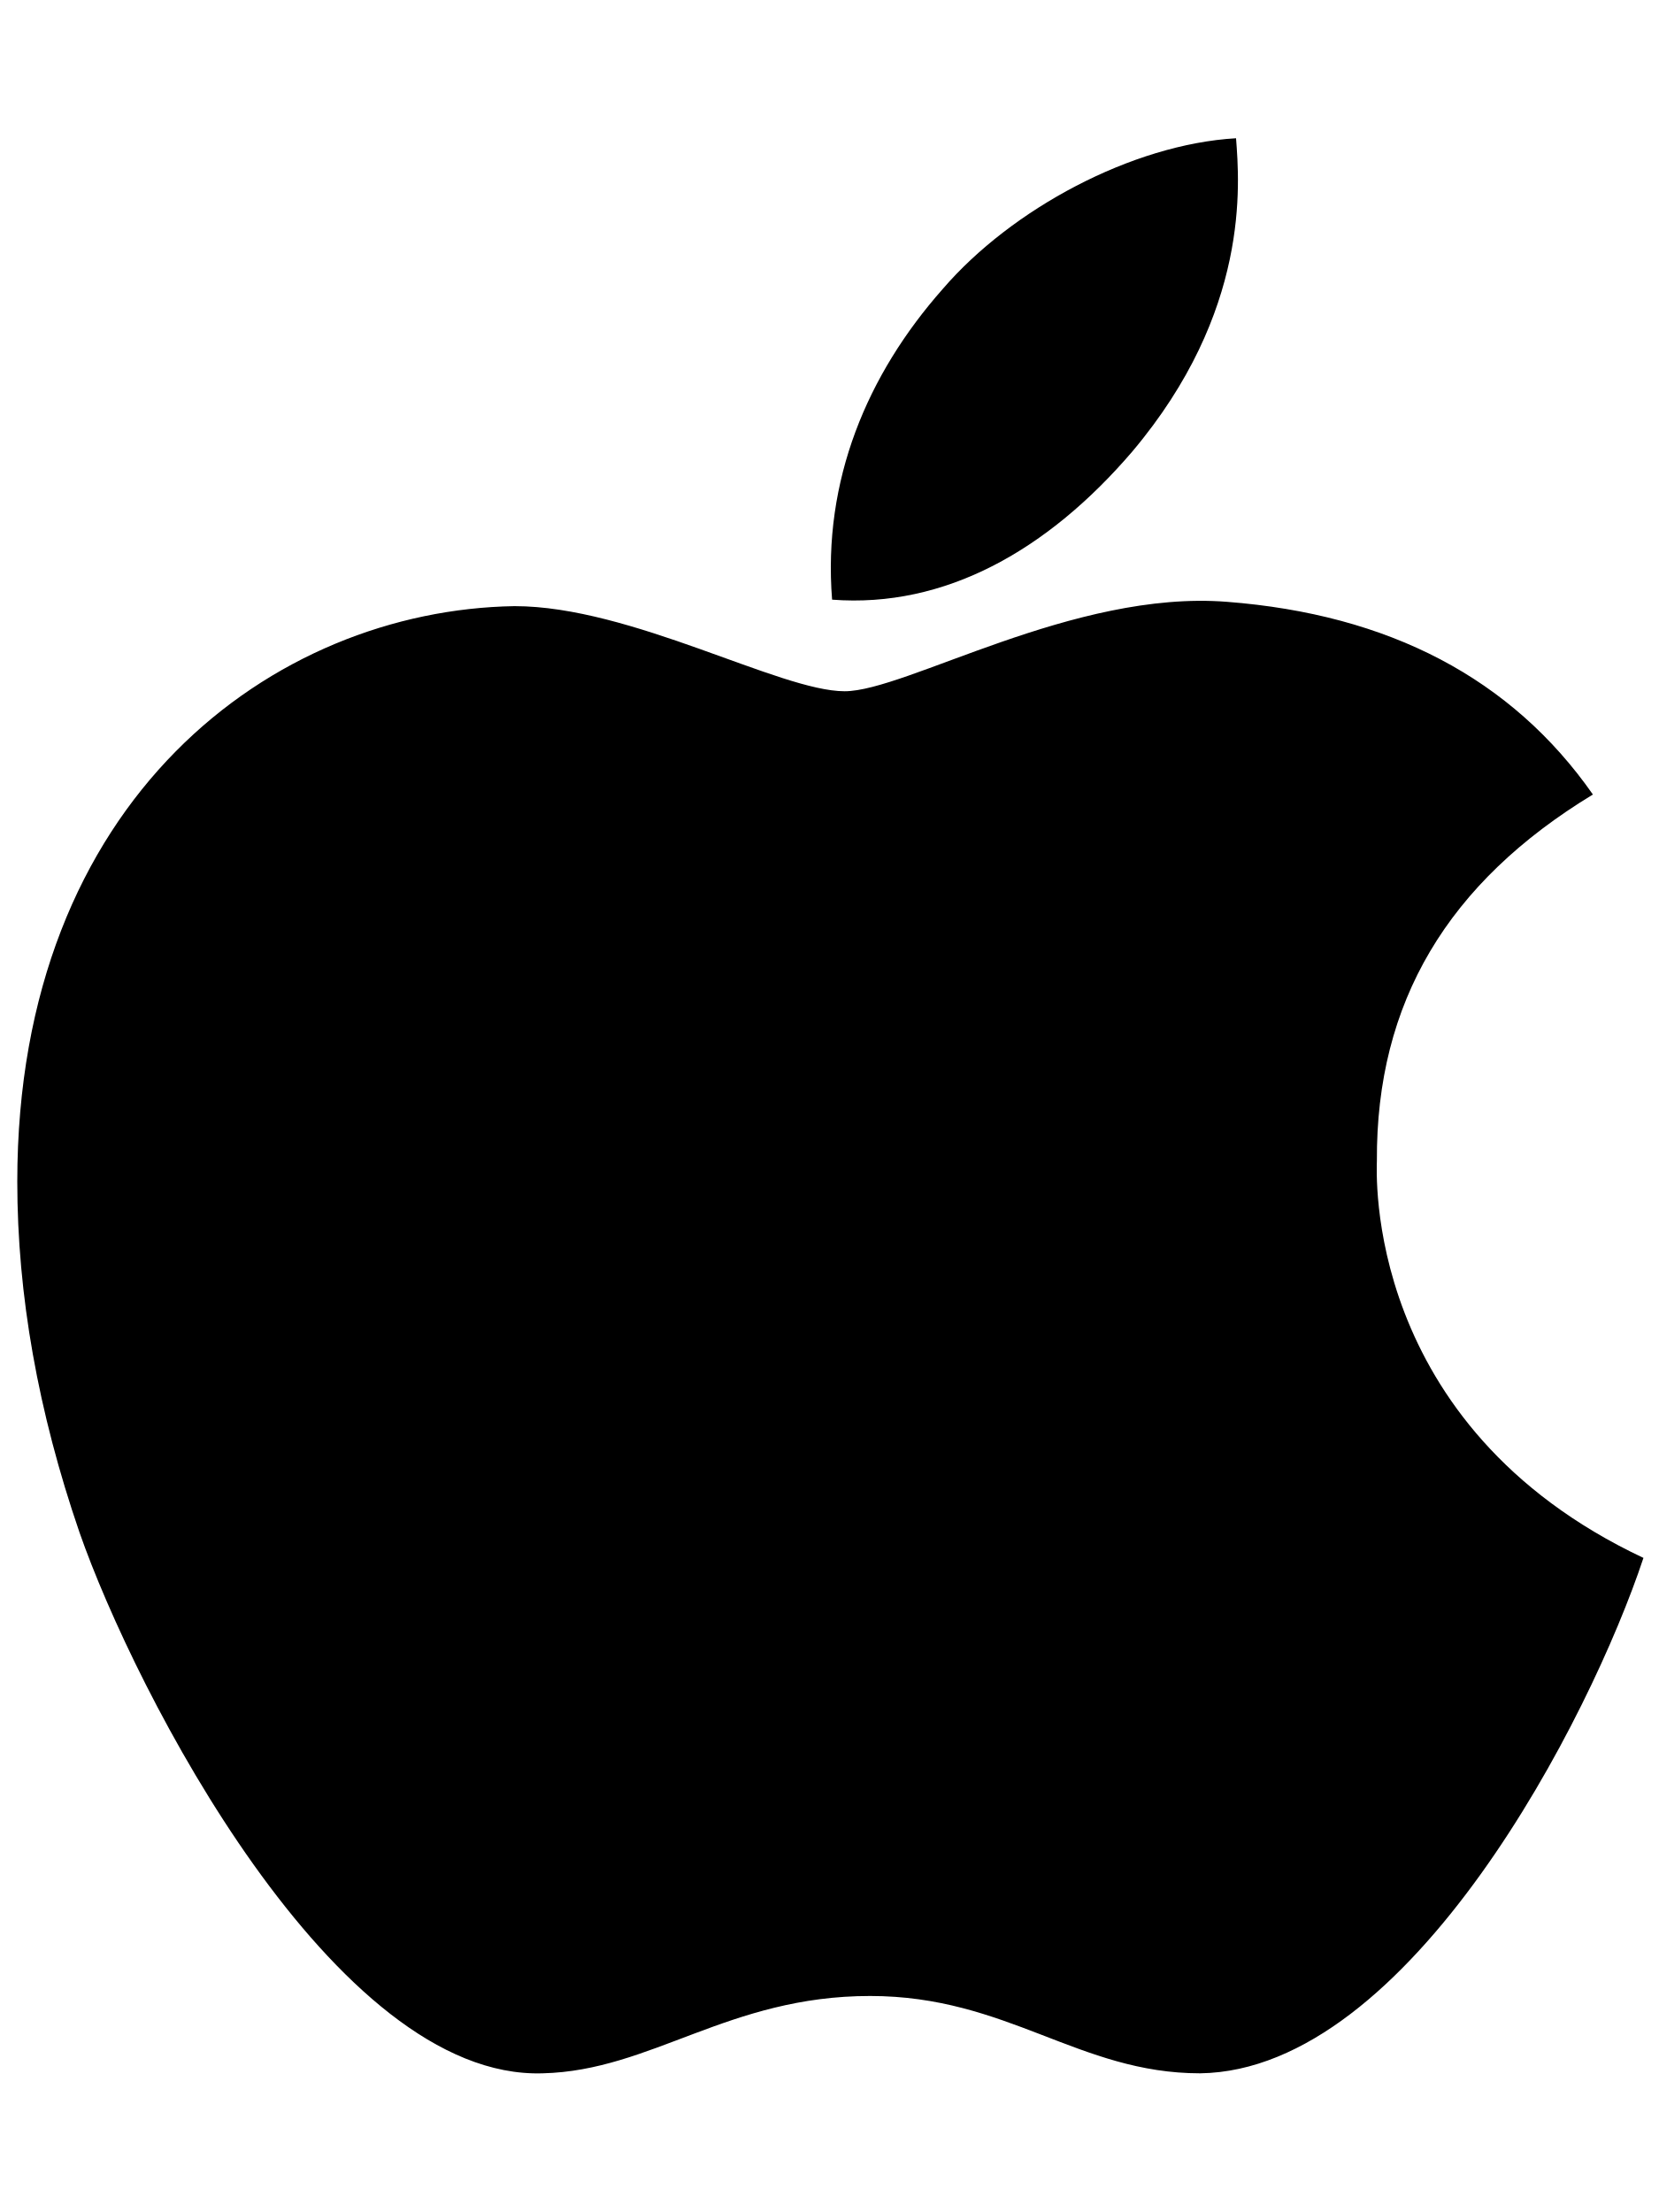
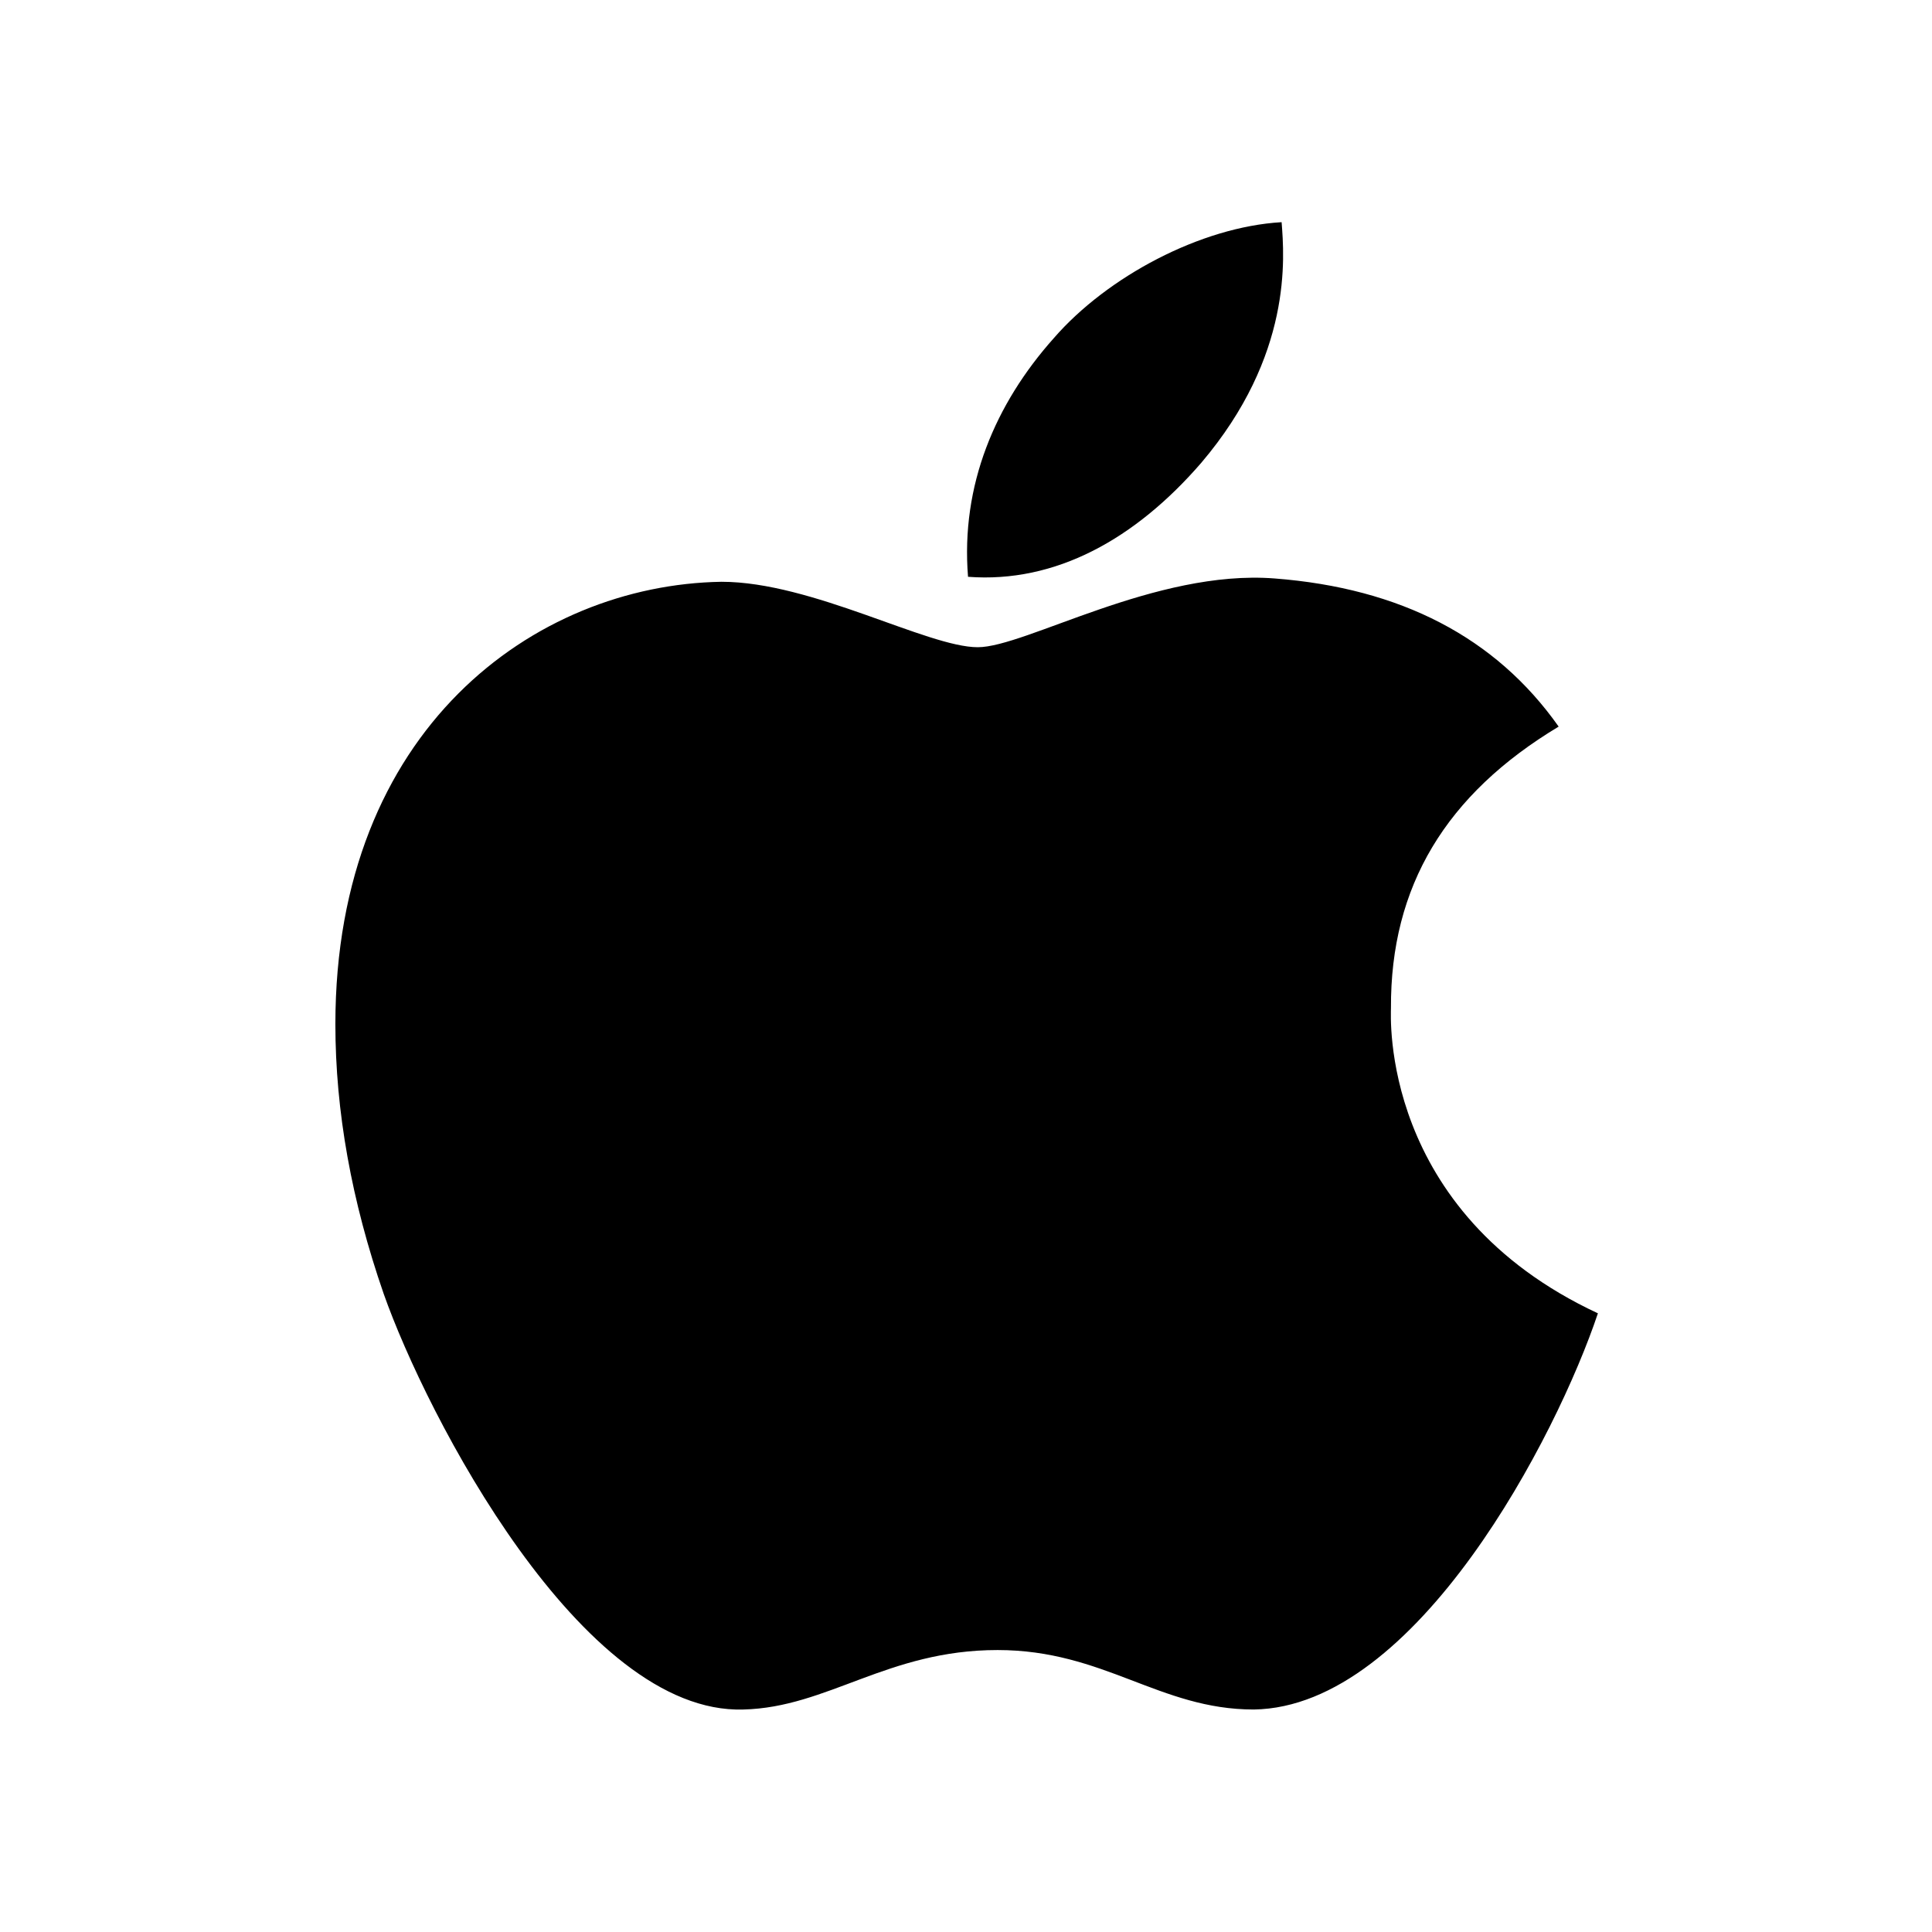
- <svg xmlns="http://www.w3.org/2000/svg" viewBox="0 0 384 512">
-   <path d="M318.7 268.7c-.2-36.7 16.4-64.4 50-84.8-18.8-26.9-47.2-41.7-84.7-44.6-35.5-2.8-74.3 20.7-88.5 20.7-15 0-49.4-19.7-76.4-19.7C63.3 141.2 4 184.8 4 273.5q0 39.3 14.4 81.2c12.8 36.7 59 126.7 107.2 125.2 25.2-.6 43-17.9 75.8-17.9 31.8 0 48.3 17.9 76.4 17.9 48.6-.7 90.4-82.5 102.6-119.3-65.2-30.7-61.7-90-61.7-91.9zm-56.6-164.2c27.3-32.4 24.8-61.9 24-72.5-24.1 1.4-52 16.4-67.9 34.9-17.5 19.8-27.8 44.3-25.6 71.9 26.1 2 49.9-11.4 69.5-34.3z" />
+ <svg xmlns="http://www.w3.org/2000/svg" width="100px" height="100px" viewBox="0 0 100 88" version="1.1">
+   <g id="surface1">
+     <path style=" stroke:none;fill-rule:nonzero;fill:rgb(0%,0%,0%);fill-opacity:1;" d="M 71.996 46.184 C 71.961 39.875 74.844 35.113 80.676 31.609 C 77.414 26.984 72.484 24.441 65.973 23.941 C 59.809 23.461 53.074 27.5 50.609 27.5 C 48.004 27.5 42.031 24.113 37.344 24.113 C 27.656 24.27 17.359 31.762 17.359 47.008 C 17.359 51.512 18.195 56.164 19.859 60.965 C 22.082 67.273 30.105 82.742 38.473 82.484 C 42.848 82.379 45.938 79.406 51.633 79.406 C 57.152 79.406 60.016 82.484 64.895 82.484 C 73.332 82.363 80.59 68.305 82.707 61.977 C 71.387 56.703 71.996 46.508 71.996 46.184 Z M 62.172 17.961 C 66.91 12.391 66.477 7.32 66.336 5.5 C 62.152 5.742 57.309 8.32 54.547 11.5 C 51.512 14.902 49.723 19.113 50.105 23.855 C 54.637 24.199 58.766 21.898 62.172 17.961 Z M 62.172 17.961 " />
+   </g>
</svg>
